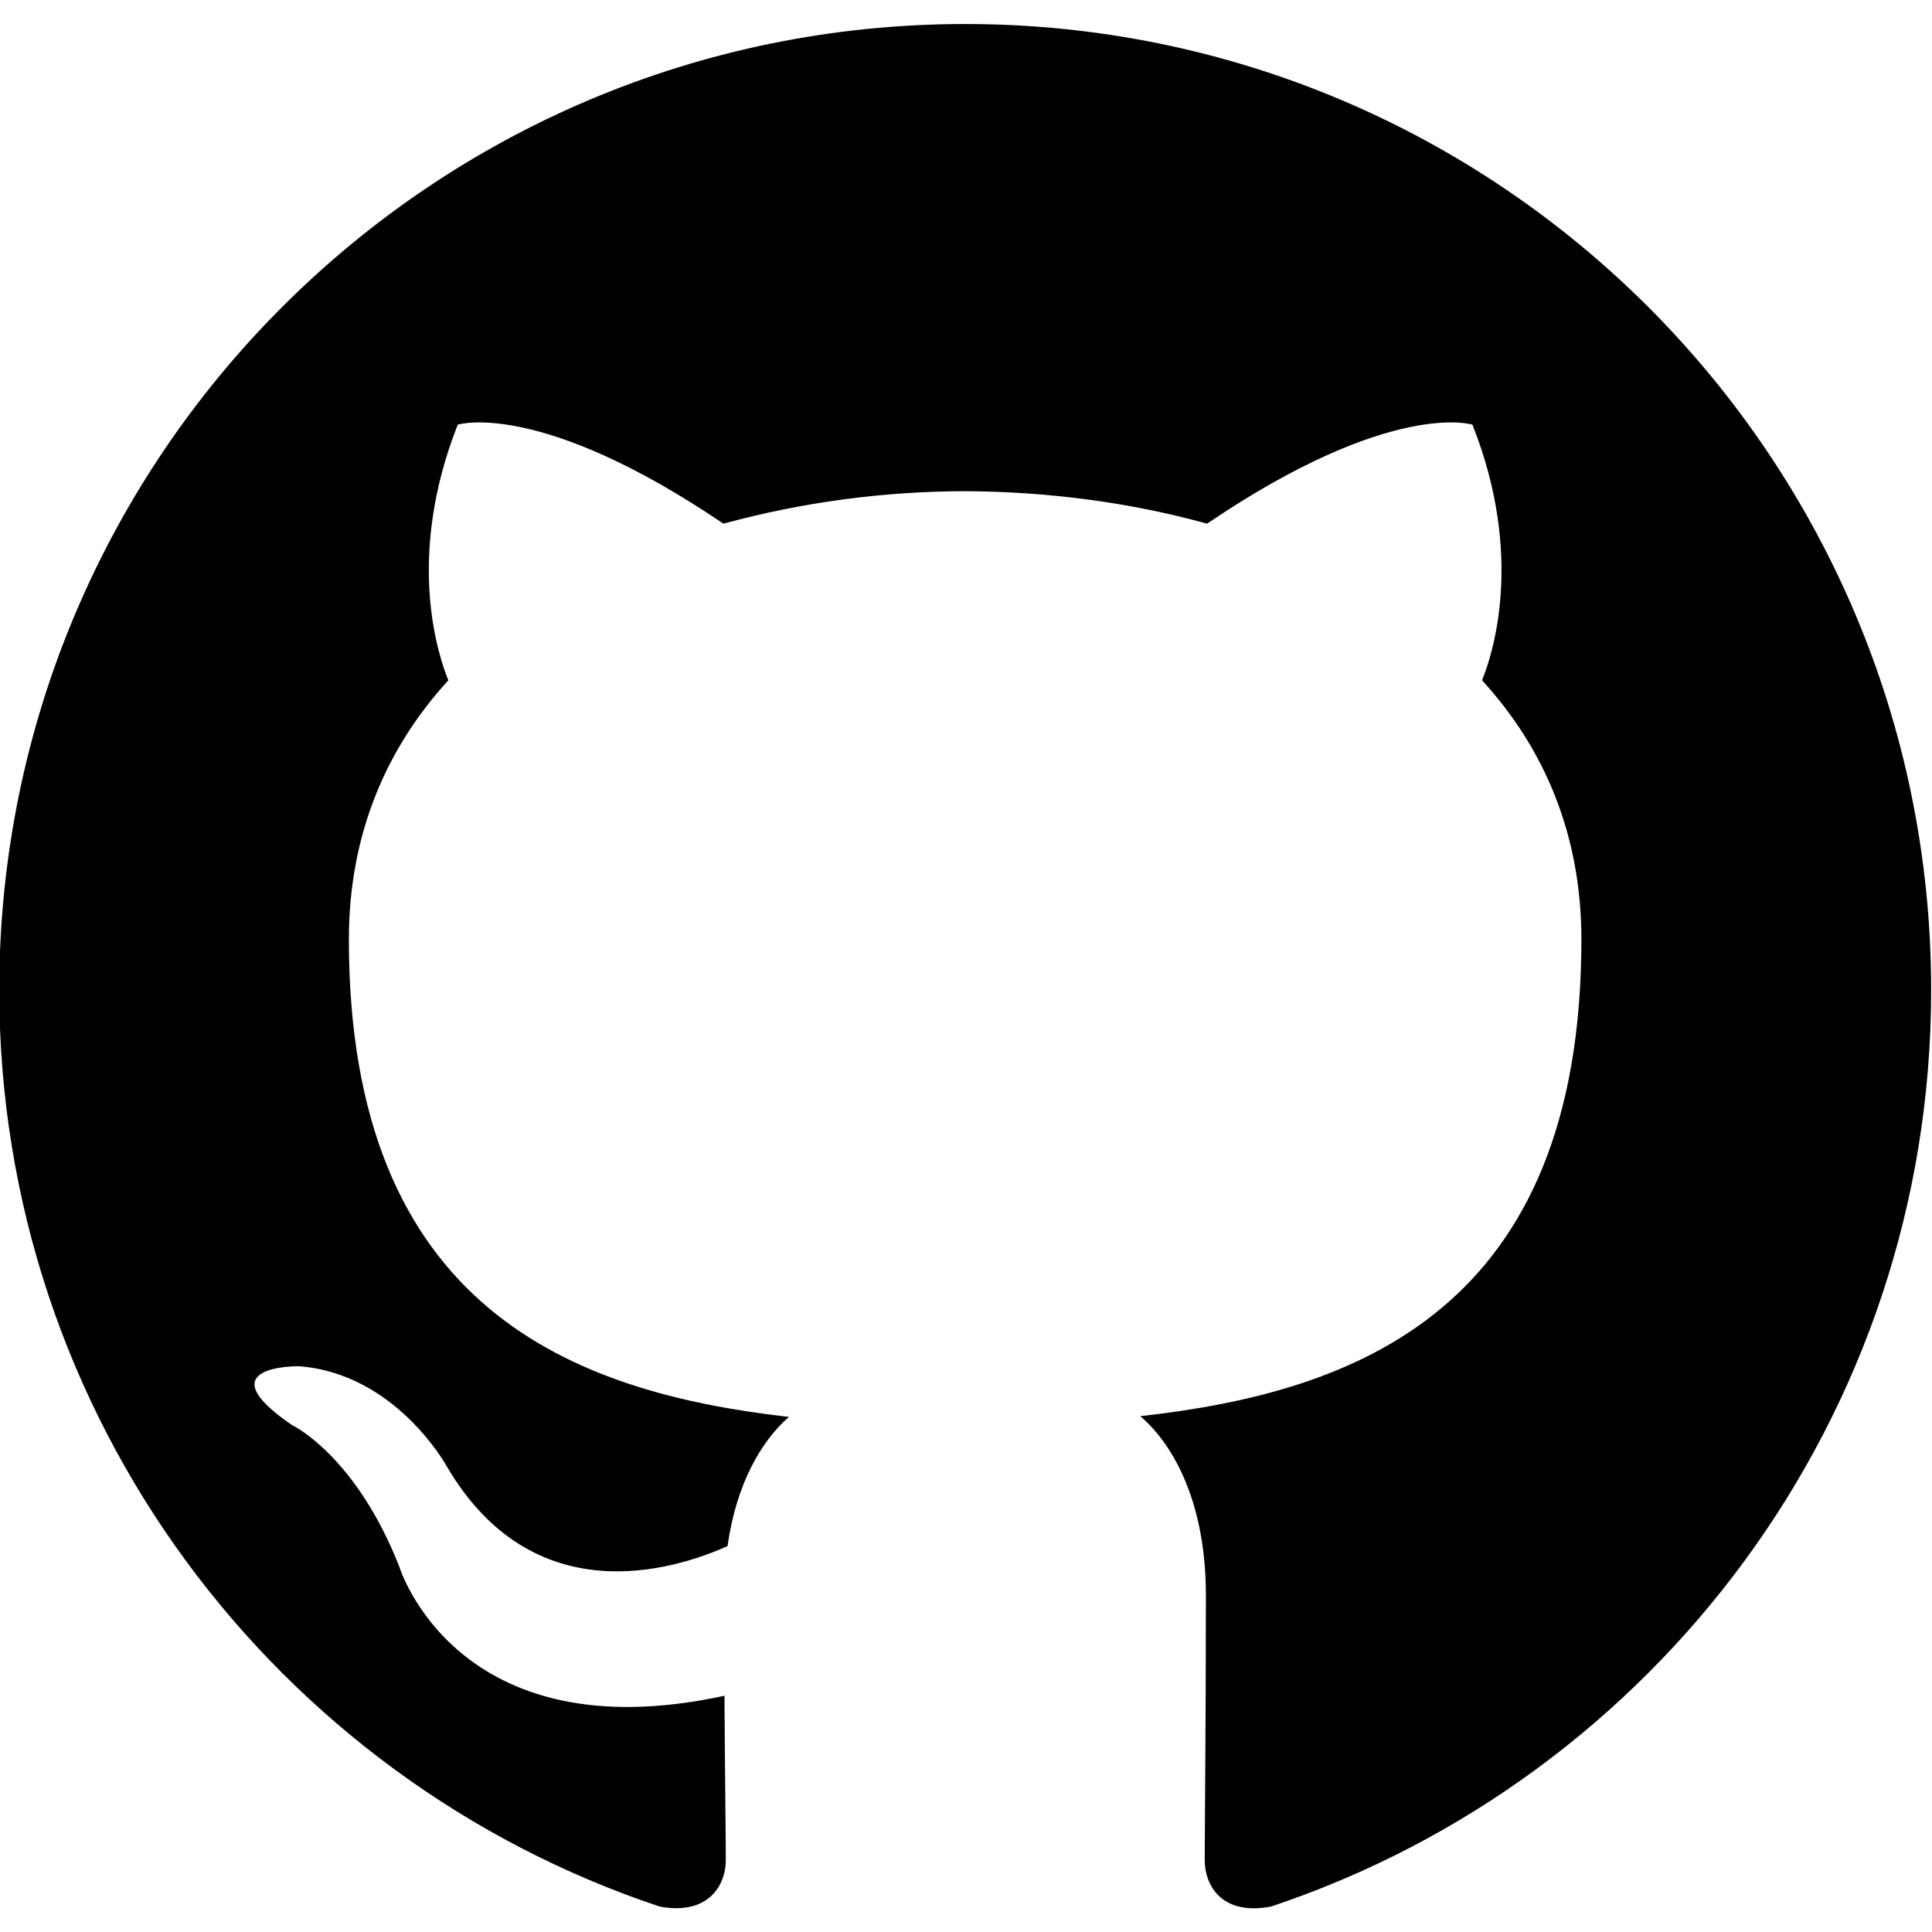
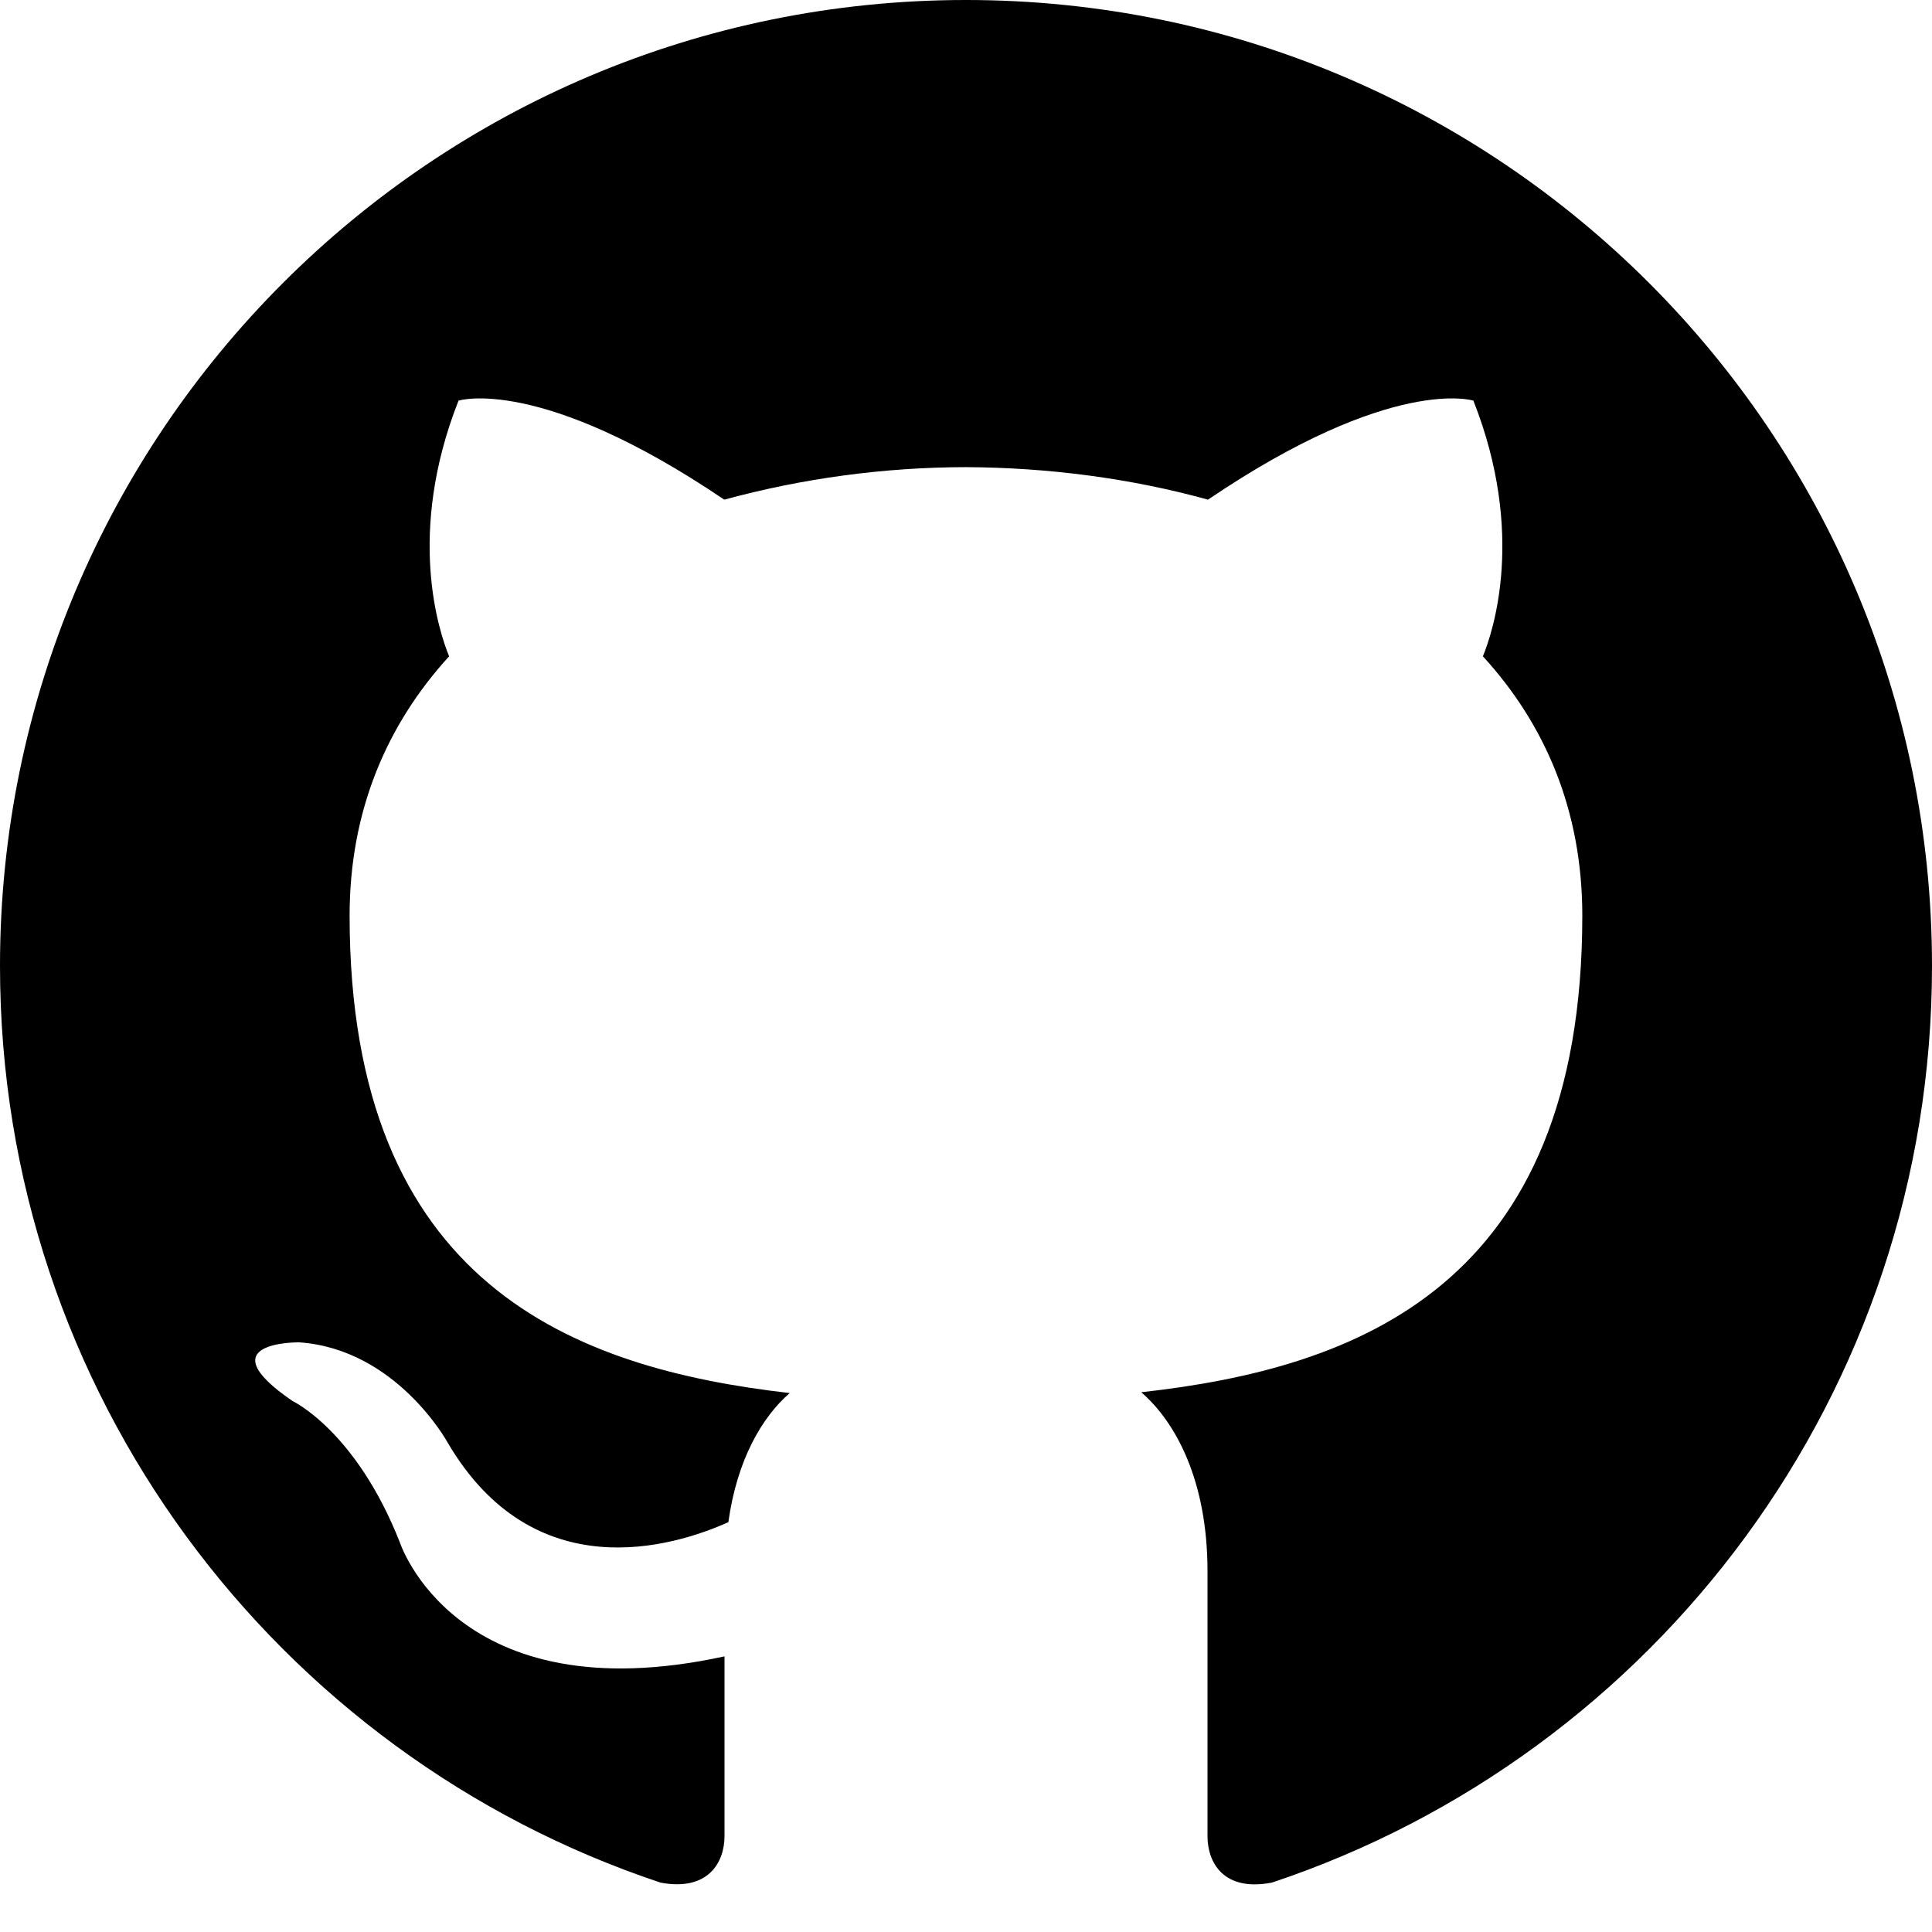
- <svg xmlns="http://www.w3.org/2000/svg" viewBox="0 0 43.439 43.439">
-   <path d="M21.7.54C9.707.54-.017 10.264-.017 22.26c0 9.595 6.223 17.735 14.853 20.608 1.087.199 1.483-.472 1.483-1.048 0-.514-.019-1.881-.03-3.693-6.04 1.312-7.315-2.912-7.315-2.912-.988-2.508-2.412-3.176-2.412-3.176-1.972-1.348.149-1.321.149-1.321 2.18.155 3.327 2.239 3.327 2.239 1.937 3.318 5.083 2.36 6.32 1.805.198-1.404.758-2.361 1.38-2.904-4.823-.548-9.894-2.412-9.894-10.735 0-2.37.847-4.309 2.236-5.827-.224-.55-.969-2.758.212-5.748 0 0 1.824-.584 5.973 2.226a20.802 20.802 0 015.438-.73c1.844.008 3.702.25 5.437.73 4.146-2.81 5.966-2.226 5.966-2.226 1.186 2.99.44 5.198.216 5.748 1.392 1.518 2.234 3.457 2.234 5.827 0 8.344-5.079 10.18-9.917 10.718.78.67 1.474 1.996 1.474 4.022 0 2.903-.026 5.245-.026 5.957 0 .582.39 1.258 1.493 1.046 8.624-2.879 14.84-11.013 14.84-20.607C43.42 10.264 33.697.54 21.7.54" fill="currentColor" fill-rule="evenodd" />
+ <svg xmlns="http://www.w3.org/2000/svg" viewBox="0 0 24 24">
+   <path d="M12 0C5.374 0 0 5.373 0 12c0 5.302 3.438 9.8 8.207 11.387.599.111.793-.261.793-.577v-2.234c-3.338.726-4.033-1.416-4.033-1.416-.546-1.387-1.333-1.756-1.333-1.756-1.089-.745.083-.729.083-.729 1.205.084 1.839 1.237 1.839 1.237 1.07 1.834 2.807 1.304 3.492.997.107-.775.418-1.305.762-1.604-2.665-.305-5.467-1.334-5.467-5.931 0-1.311.469-2.381 1.236-3.221-.124-.303-.535-1.524.117-3.176 0 0 1.008-.322 3.301 1.23A11.509 11.509 0 0112 5.803c1.02.005 2.047.138 3.006.404 2.291-1.552 3.297-1.23 3.297-1.23.653 1.653.242 2.874.118 3.176.77.84 1.235 1.911 1.235 3.221 0 4.609-2.807 5.624-5.479 5.921.43.372.823 1.102.823 2.222v3.293c0 .319.192.694.801.576C20.566 21.797 24 17.3 24 12c0-6.627-5.373-12-12-12z" fill="currentColor" />
</svg>
